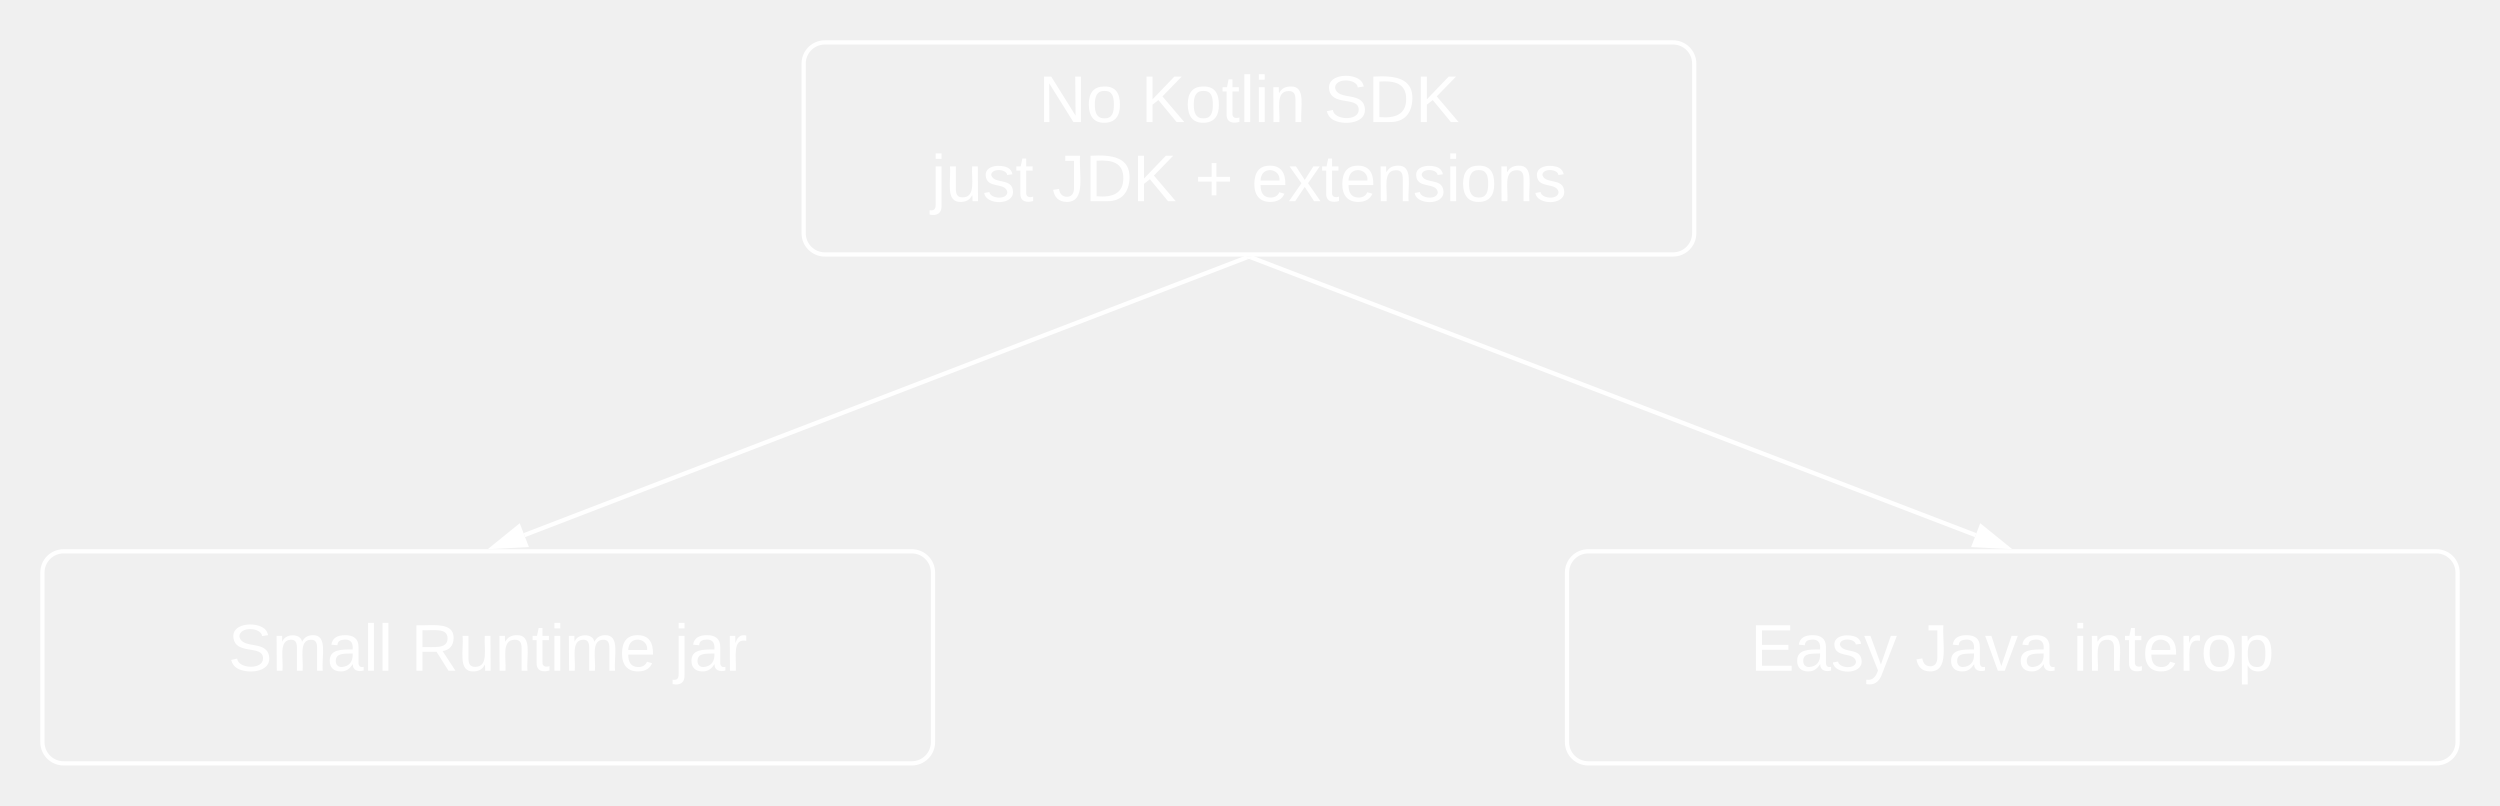
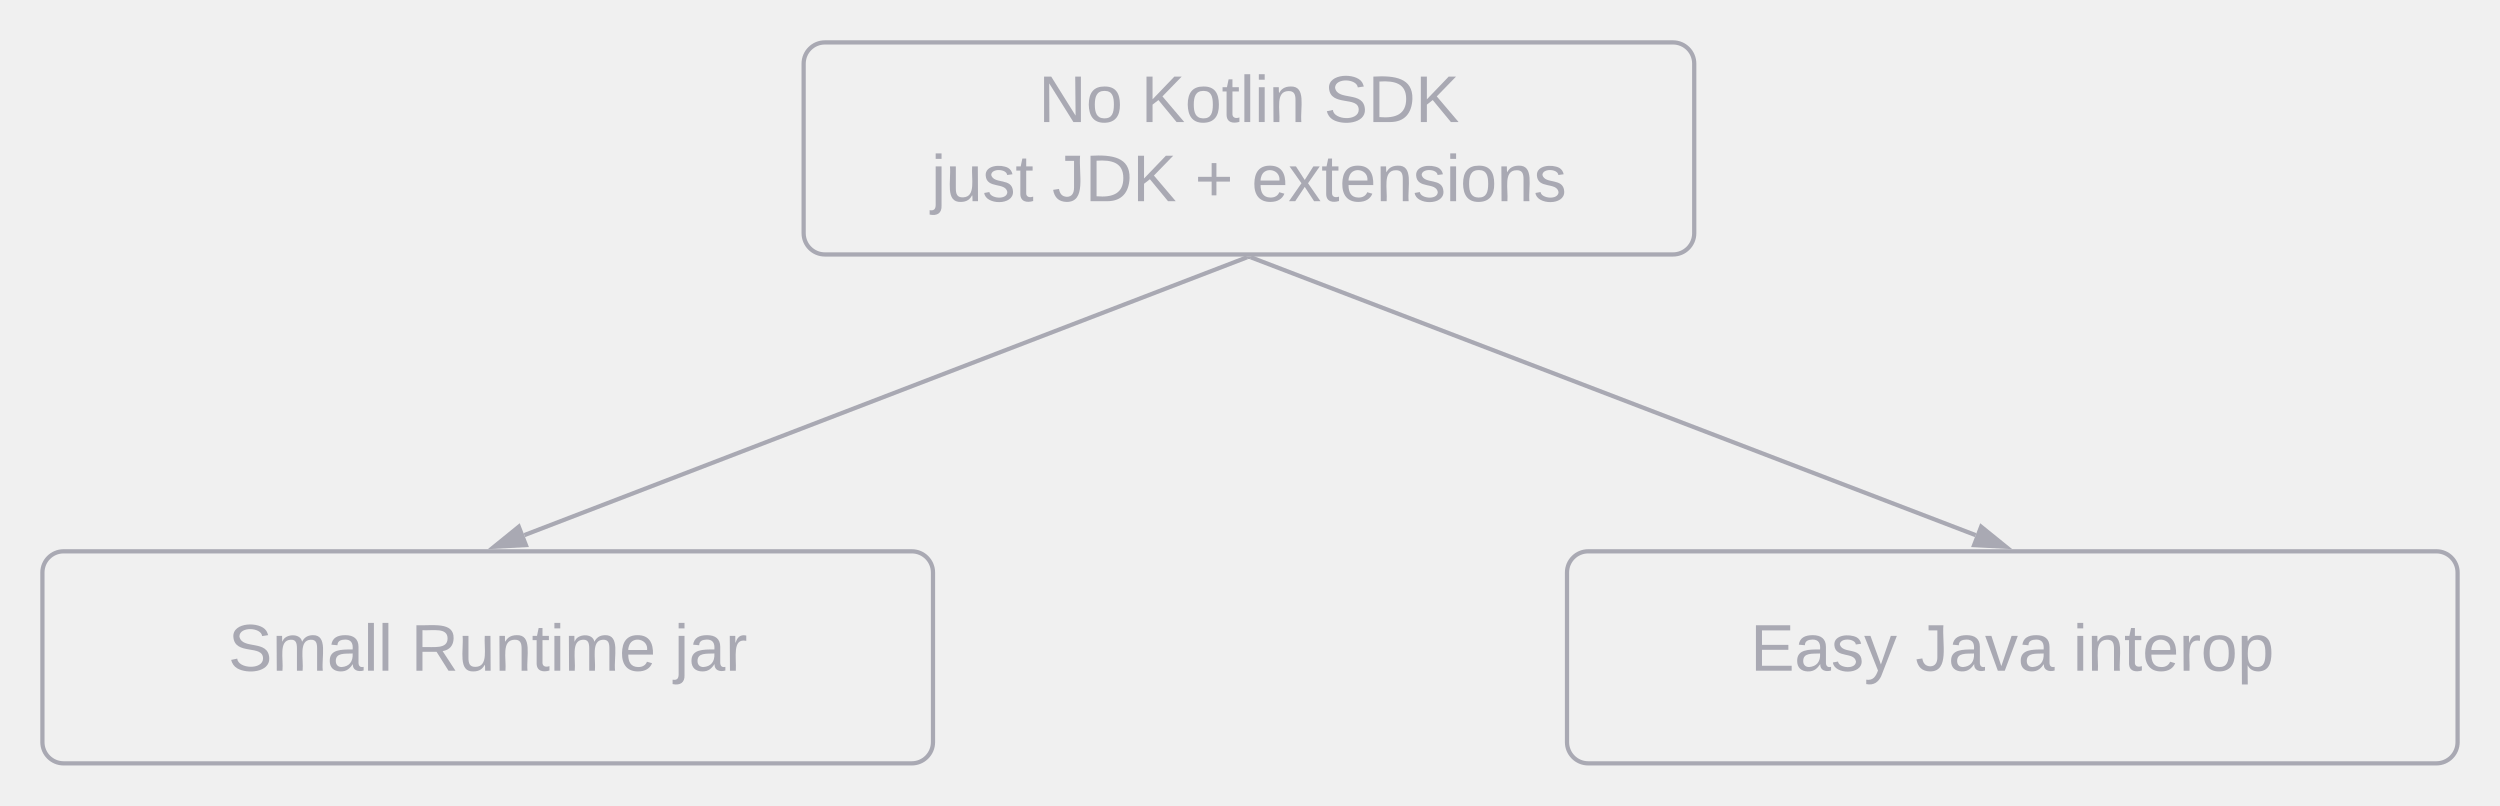
<svg xmlns="http://www.w3.org/2000/svg" xmlns:ns1="lucid" xmlns:xlink="http://www.w3.org/1999/xlink" width="1179" height="380">
  <g transform="translate(-301 -300)" ns1:page-tab-id="0_0">
-     <path d="M680 330c0-5.52 4.48-10 10-10h400c5.52 0 10 4.48 10 10v80c0 5.52-4.48 10-10 10H690c-5.52 0-10-4.48-10-10z" stroke="#fff" stroke-width="2" fill-opacity="0" />
+     <path d="M680 330c0-5.52 4.48-10 10-10h400c5.52 0 10 4.48 10 10v80c0 5.52-4.48 10-10 10H690c-5.52 0-10-4.48-10-10z" stroke="#a9a9b3" stroke-width="2" fill-opacity="0" />
    <path d="M710 327.67h360v84.66H710z" stroke="#000" stroke-opacity="0" stroke-width="2" fill-opacity="0" />
    <use xlink:href="#a" transform="matrix(1,0,0,1,715,332.6667) translate(75.79012 24.88889)" />
    <use xlink:href="#b" transform="matrix(1,0,0,1,715,332.6667) translate(124.0988 24.88889)" />
    <use xlink:href="#c" transform="matrix(1,0,0,1,715,332.6667) translate(210.3457 24.88889)" />
    <use xlink:href="#d" transform="matrix(1,0,0,1,715,332.6667) translate(25.19136 62.22222)" />
    <use xlink:href="#e" transform="matrix(1,0,0,1,715,332.6667) translate(82.14198 62.22222)" />
    <use xlink:href="#f" transform="matrix(1,0,0,1,715,332.6667) translate(149.463 62.22222)" />
    <use xlink:href="#g" transform="matrix(1,0,0,1,715,332.6667) translate(176.2531 62.22222)" />
-     <path d="M321 570c0-5.52 4.48-10 10-10h400c5.52 0 10 4.48 10 10v80c0 5.52-4.48 10-10 10H331c-5.52 0-10-4.48-10-10z" stroke="#fff" stroke-width="2" fill-opacity="0" />
+     <path d="M321 570c0-5.52 4.48-10 10-10h400c5.52 0 10 4.48 10 10v80c0 5.52-4.48 10-10 10H331c-5.52 0-10-4.48-10-10z" stroke="#a9a9b3" stroke-width="2" fill-opacity="0" />
    <path d="M351 567.67h360v84.66H351z" stroke="#000" stroke-opacity="0" stroke-width="2" fill-opacity="0" />
    <use xlink:href="#h" transform="matrix(1,0,0,1,356,572.6667) translate(52.62963 43.63889)" />
    <use xlink:href="#i" transform="matrix(1,0,0,1,356,572.6667) translate(138.7901 43.63889)" />
    <use xlink:href="#j" transform="matrix(1,0,0,1,356,572.6667) translate(262.9753 43.63889)" />
-     <path d="M1040 570c0-5.52 4.48-10 10-10h400c5.52 0 10 4.48 10 10v80c0 5.52-4.48 10-10 10h-400c-5.52 0-10-4.48-10-10z" stroke="#fff" stroke-width="2" fill-opacity="0" />
+     <path d="M1040 570c0-5.52 4.48-10 10-10h400c5.52 0 10 4.48 10 10v80c0 5.52-4.48 10-10 10h-400c-5.52 0-10-4.48-10-10z" stroke="#a9a9b3" stroke-width="2" fill-opacity="0" />
    <path d="M1070 567.67h360v84.66h-360z" stroke="#000" stroke-opacity="0" stroke-width="2" fill-opacity="0" />
    <use xlink:href="#k" transform="matrix(1,0,0,1,1075,572.6667) translate(51.50617 43.63889)" />
    <use xlink:href="#l" transform="matrix(1,0,0,1,1075,572.6667) translate(129.284 43.63889)" />
    <use xlink:href="#m" transform="matrix(1,0,0,1,1075,572.6667) translate(203.6049 43.63889)" />
-     <path d="M889.07 421.36l-340.8 131" stroke="#fff" stroke-width="2" fill="none" />
-     <path d="M889.4 422.3l-.5-1.3h3.9zM549 557.05l-14.98.8 11.65-9.46z" fill="#fff" />
-     <path d="M550.43 557.97L531 559l15.1-12.25zm-13.4-1.3l10.54-.55-2.34-6.08z" fill="#fff" />
-     <path d="M890.93 421.36l341.8 131.02" stroke="#fff" stroke-width="2" fill="none" />
-     <path d="M890.6 422.3l-3.4-1.3h3.9zM1246.98 557.84l-14.98-.78 3.32-8.65z" fill="#fff" />
-     <path d="M1250 559l-19.43-1 4.3-11.24zm-16.58-2.86l10.54.54-8.2-6.63z" fill="#fff" />
+     <path d="M889.07 421.36l-340.8 131" stroke="#a9a9b3" stroke-width="2" fill="none" />
+     <path d="M889.4 422.3l-.5-1.3h3.9zM549 557.05l-14.98.8 11.65-9.46z" fill="#a9a9b3" />
+     <path d="M550.43 557.97L531 559l15.1-12.25zm-13.4-1.3l10.54-.55-2.34-6.08z" fill="#a9a9b3" />
+     <path d="M890.93 421.36l341.8 131.02" stroke="#a9a9b3" stroke-width="2" fill="none" />
+     <path d="M890.6 422.3l-3.4-1.3h3.9zM1246.98 557.84l-14.98-.78 3.32-8.65z" fill="#a9a9b3" />
+     <path d="M1250 559l-19.43-1 4.3-11.24zm-16.58-2.86l10.54.54-8.2-6.63z" fill="#a9a9b3" />
    <defs>
-       <path fill="#fff" d="M190 0L58-211 59 0H30v-248h39L202-35l-2-213h31V0h-41" id="n" />
-       <path fill="#fff" d="M100-194c62-1 85 37 85 99 1 63-27 99-86 99S16-35 15-95c0-66 28-99 85-99zM99-20c44 1 53-31 53-75 0-43-8-75-51-75s-53 32-53 75 10 74 51 75" id="o" />
+       <path fill="#a9a9b3" d="M190 0L58-211 59 0H30v-248h39L202-35l-2-213h31V0h-41" id="n" />
+       <path fill="#a9a9b3" d="M100-194c62-1 85 37 85 99 1 63-27 99-86 99S16-35 15-95c0-66 28-99 85-99zM99-20c44 1 53-31 53-75 0-43-8-75-51-75s-53 32-53 75 10 74 51 75" id="o" />
      <g id="a">
        <use transform="matrix(0.08641975,0,0,0.08641975,0,0)" xlink:href="#n" />
        <use transform="matrix(0.08641975,0,0,0.08641975,22.38272,0)" xlink:href="#o" />
      </g>
-       <path fill="#fff" d="M194 0L95-120 63-95V0H30v-248h33v124l119-124h40L117-140 236 0h-42" id="p" />
-       <path fill="#fff" d="M59-47c-2 24 18 29 38 22v24C64 9 27 4 27-40v-127H5v-23h24l9-43h21v43h35v23H59v120" id="q" />
-       <path fill="#fff" d="M24 0v-261h32V0H24" id="r" />
-       <path fill="#fff" d="M24-231v-30h32v30H24zM24 0v-190h32V0H24" id="s" />
-       <path fill="#fff" d="M117-194c89-4 53 116 60 194h-32v-121c0-31-8-49-39-48C34-167 62-67 57 0H25l-1-190h30c1 10-1 24 2 32 11-22 29-35 61-36" id="t" />
+       <path fill="#a9a9b3" d="M194 0L95-120 63-95V0H30v-248h33v124l119-124h40L117-140 236 0h-42" id="p" />
+       <path fill="#a9a9b3" d="M59-47c-2 24 18 29 38 22v24C64 9 27 4 27-40v-127H5v-23h24l9-43h21v43h35v23H59v120" id="q" />
+       <path fill="#a9a9b3" d="M24 0v-261h32V0H24" id="r" />
+       <path fill="#a9a9b3" d="M24-231v-30h32v30H24zM24 0v-190h32V0H24" id="s" />
+       <path fill="#a9a9b3" d="M117-194c89-4 53 116 60 194h-32v-121c0-31-8-49-39-48C34-167 62-67 57 0H25l-1-190h30c1 10-1 24 2 32 11-22 29-35 61-36" id="t" />
      <g id="b">
        <use transform="matrix(0.08641975,0,0,0.08641975,0,0)" xlink:href="#p" />
        <use transform="matrix(0.08641975,0,0,0.08641975,20.74074,0)" xlink:href="#o" />
        <use transform="matrix(0.08641975,0,0,0.08641975,38.02469,0)" xlink:href="#q" />
        <use transform="matrix(0.08641975,0,0,0.08641975,46.66667,0)" xlink:href="#r" />
        <use transform="matrix(0.08641975,0,0,0.08641975,53.49383,0)" xlink:href="#s" />
        <use transform="matrix(0.08641975,0,0,0.08641975,60.32099,0)" xlink:href="#t" />
      </g>
-       <path fill="#fff" d="M185-189c-5-48-123-54-124 2 14 75 158 14 163 119 3 78-121 87-175 55-17-10-28-26-33-46l33-7c5 56 141 63 141-1 0-78-155-14-162-118-5-82 145-84 179-34 5 7 8 16 11 25" id="u" />
-       <path fill="#fff" d="M30-248c118-7 216 8 213 122C240-48 200 0 122 0H30v-248zM63-27c89 8 146-16 146-99s-60-101-146-95v194" id="v" />
+       <path fill="#a9a9b3" d="M185-189c-5-48-123-54-124 2 14 75 158 14 163 119 3 78-121 87-175 55-17-10-28-26-33-46l33-7c5 56 141 63 141-1 0-78-155-14-162-118-5-82 145-84 179-34 5 7 8 16 11 25" id="u" />
+       <path fill="#a9a9b3" d="M30-248c118-7 216 8 213 122C240-48 200 0 122 0H30v-248zM63-27c89 8 146-16 146-99s-60-101-146-95v194" id="v" />
      <g id="c">
        <use transform="matrix(0.08641975,0,0,0.08641975,0,0)" xlink:href="#u" />
        <use transform="matrix(0.08641975,0,0,0.08641975,20.74074,0)" xlink:href="#v" />
        <use transform="matrix(0.08641975,0,0,0.08641975,43.12346,0)" xlink:href="#p" />
      </g>
-       <path fill="#fff" d="M24-231v-30h32v30H24zM-9 49c24 4 33-6 33-30v-209h32V24c2 40-23 58-65 49V49" id="w" />
-       <path fill="#fff" d="M84 4C-5 8 30-112 23-190h32v120c0 31 7 50 39 49 72-2 45-101 50-169h31l1 190h-30c-1-10 1-25-2-33-11 22-28 36-60 37" id="x" />
-       <path fill="#fff" d="M135-143c-3-34-86-38-87 0 15 53 115 12 119 90S17 21 10-45l28-5c4 36 97 45 98 0-10-56-113-15-118-90-4-57 82-63 122-42 12 7 21 19 24 35" id="y" />
+       <path fill="#a9a9b3" d="M24-231v-30h32v30H24zM-9 49c24 4 33-6 33-30v-209h32V24c2 40-23 58-65 49V49" id="w" />
+       <path fill="#a9a9b3" d="M84 4C-5 8 30-112 23-190h32v120c0 31 7 50 39 49 72-2 45-101 50-169h31l1 190h-30c-1-10 1-25-2-33-11 22-28 36-60 37" id="x" />
+       <path fill="#a9a9b3" d="M135-143c-3-34-86-38-87 0 15 53 115 12 119 90S17 21 10-45l28-5c4 36 97 45 98 0-10-56-113-15-118-90-4-57 82-63 122-42 12 7 21 19 24 35" id="y" />
      <g id="d">
        <use transform="matrix(0.08641975,0,0,0.08641975,0,0)" xlink:href="#w" />
        <use transform="matrix(0.08641975,0,0,0.08641975,6.82716,0)" xlink:href="#x" />
        <use transform="matrix(0.08641975,0,0,0.08641975,24.11111,0)" xlink:href="#y" />
        <use transform="matrix(0.08641975,0,0,0.08641975,39.66667,0)" xlink:href="#q" />
      </g>
-       <path fill="#fff" d="M153-248C145-148 188 4 80 4 36 3 13-21 6-62l32-5c4 25 16 42 43 43 27 0 39-20 39-49v-147H72v-28h81" id="z" />
+       <path fill="#a9a9b3" d="M153-248C145-148 188 4 80 4 36 3 13-21 6-62l32-5c4 25 16 42 43 43 27 0 39-20 39-49v-147H72v-28h81" id="z" />
      <g id="e">
        <use transform="matrix(0.08641975,0,0,0.08641975,0,0)" xlink:href="#z" />
        <use transform="matrix(0.08641975,0,0,0.08641975,15.55556,0)" xlink:href="#v" />
        <use transform="matrix(0.08641975,0,0,0.08641975,37.93827,0)" xlink:href="#p" />
      </g>
-       <path fill="#fff" d="M118-107v75H92v-75H18v-26h74v-75h26v75h74v26h-74" id="A" />
+       <path fill="#a9a9b3" d="M118-107v75H92v-75H18v-26h74v-75h26v75h74v26h-74" id="A" />
      <use transform="matrix(0.08641975,0,0,0.08641975,0,0)" xlink:href="#A" id="f" />
-       <path fill="#fff" d="M100-194c63 0 86 42 84 106H49c0 40 14 67 53 68 26 1 43-12 49-29l28 8c-11 28-37 45-77 45C44 4 14-33 15-96c1-61 26-98 85-98zm52 81c6-60-76-77-97-28-3 7-6 17-6 28h103" id="B" />
-       <path fill="#fff" d="M141 0L90-78 38 0H4l68-98-65-92h35l48 74 47-74h35l-64 92 68 98h-35" id="C" />
+       <path fill="#a9a9b3" d="M100-194c63 0 86 42 84 106H49c0 40 14 67 53 68 26 1 43-12 49-29l28 8c-11 28-37 45-77 45C44 4 14-33 15-96c1-61 26-98 85-98zm52 81c6-60-76-77-97-28-3 7-6 17-6 28h103" id="B" />
+       <path fill="#a9a9b3" d="M141 0L90-78 38 0H4l68-98-65-92h35l48 74 47-74h35l-64 92 68 98h-35" id="C" />
      <g id="g">
        <use transform="matrix(0.08641975,0,0,0.08641975,0,0)" xlink:href="#B" />
        <use transform="matrix(0.08641975,0,0,0.08641975,17.28395,0)" xlink:href="#C" />
        <use transform="matrix(0.08641975,0,0,0.08641975,32.83951,0)" xlink:href="#q" />
        <use transform="matrix(0.08641975,0,0,0.08641975,41.48148,0)" xlink:href="#B" />
        <use transform="matrix(0.08641975,0,0,0.08641975,58.76543,0)" xlink:href="#t" />
        <use transform="matrix(0.08641975,0,0,0.08641975,76.04938,0)" xlink:href="#y" />
        <use transform="matrix(0.08641975,0,0,0.08641975,91.60494,0)" xlink:href="#s" />
        <use transform="matrix(0.08641975,0,0,0.08641975,98.4321,0)" xlink:href="#o" />
        <use transform="matrix(0.08641975,0,0,0.08641975,115.716,0)" xlink:href="#t" />
        <use transform="matrix(0.08641975,0,0,0.08641975,133,0)" xlink:href="#y" />
      </g>
-       <path fill="#fff" d="M210-169c-67 3-38 105-44 169h-31v-121c0-29-5-50-35-48C34-165 62-65 56 0H25l-1-190h30c1 10-1 24 2 32 10-44 99-50 107 0 11-21 27-35 58-36 85-2 47 119 55 194h-31v-121c0-29-5-49-35-48" id="D" />
-       <path fill="#fff" d="M141-36C126-15 110 5 73 4 37 3 15-17 15-53c-1-64 63-63 125-63 3-35-9-54-41-54-24 1-41 7-42 31l-33-3c5-37 33-52 76-52 45 0 72 20 72 64v82c-1 20 7 32 28 27v20c-31 9-61-2-59-35zM48-53c0 20 12 33 32 33 41-3 63-29 60-74-43 2-92-5-92 41" id="E" />
+       <path fill="#a9a9b3" d="M210-169c-67 3-38 105-44 169h-31v-121c0-29-5-50-35-48C34-165 62-65 56 0H25l-1-190h30c1 10-1 24 2 32 10-44 99-50 107 0 11-21 27-35 58-36 85-2 47 119 55 194h-31v-121c0-29-5-49-35-48" id="D" />
+       <path fill="#a9a9b3" d="M141-36C126-15 110 5 73 4 37 3 15-17 15-53c-1-64 63-63 125-63 3-35-9-54-41-54-24 1-41 7-42 31l-33-3c5-37 33-52 76-52 45 0 72 20 72 64v82c-1 20 7 32 28 27v20c-31 9-61-2-59-35zM48-53c0 20 12 33 32 33 41-3 63-29 60-74-43 2-92-5-92 41" id="E" />
      <g id="h">
        <use transform="matrix(0.08641975,0,0,0.08641975,0,0)" xlink:href="#u" />
        <use transform="matrix(0.08641975,0,0,0.08641975,20.74074,0)" xlink:href="#D" />
        <use transform="matrix(0.08641975,0,0,0.08641975,46.58025,0)" xlink:href="#E" />
        <use transform="matrix(0.08641975,0,0,0.08641975,63.8642,0)" xlink:href="#r" />
        <use transform="matrix(0.08641975,0,0,0.08641975,70.69136,0)" xlink:href="#r" />
      </g>
-       <path fill="#fff" d="M233-177c-1 41-23 64-60 70L243 0h-38l-65-103H63V0H30v-248c88 3 205-21 203 71zM63-129c60-2 137 13 137-47 0-61-80-42-137-45v92" id="F" />
+       <path fill="#a9a9b3" d="M233-177c-1 41-23 64-60 70L243 0h-38l-65-103H63V0H30v-248c88 3 205-21 203 71zM63-129c60-2 137 13 137-47 0-61-80-42-137-45v92" id="F" />
      <g id="i">
        <use transform="matrix(0.08641975,0,0,0.08641975,0,0)" xlink:href="#F" />
        <use transform="matrix(0.08641975,0,0,0.08641975,22.38272,0)" xlink:href="#x" />
        <use transform="matrix(0.08641975,0,0,0.08641975,39.66667,0)" xlink:href="#t" />
        <use transform="matrix(0.08641975,0,0,0.08641975,56.95062,0)" xlink:href="#q" />
        <use transform="matrix(0.08641975,0,0,0.08641975,65.59259,0)" xlink:href="#s" />
        <use transform="matrix(0.08641975,0,0,0.08641975,72.41975,0)" xlink:href="#D" />
        <use transform="matrix(0.08641975,0,0,0.08641975,98.25926,0)" xlink:href="#B" />
      </g>
-       <path fill="#fff" d="M114-163C36-179 61-72 57 0H25l-1-190h30c1 12-1 29 2 39 6-27 23-49 58-41v29" id="G" />
+       <path fill="#a9a9b3" d="M114-163C36-179 61-72 57 0H25l-1-190h30c1 12-1 29 2 39 6-27 23-49 58-41v29" id="G" />
      <g id="j">
        <use transform="matrix(0.08641975,0,0,0.08641975,0,0)" xlink:href="#w" />
        <use transform="matrix(0.08641975,0,0,0.08641975,6.82716,0)" xlink:href="#E" />
        <use transform="matrix(0.08641975,0,0,0.08641975,24.11111,0)" xlink:href="#G" />
      </g>
-       <path fill="#fff" d="M30 0v-248h187v28H63v79h144v27H63v87h162V0H30" id="H" />
-       <path fill="#fff" d="M179-190L93 31C79 59 56 82 12 73V49c39 6 53-20 64-50L1-190h34L92-34l54-156h33" id="I" />
+       <path fill="#a9a9b3" d="M30 0v-248h187v28H63v79h144v27H63v87h162V0H30" id="H" />
+       <path fill="#a9a9b3" d="M179-190L93 31C79 59 56 82 12 73V49c39 6 53-20 64-50L1-190h34L92-34l54-156h33" id="I" />
      <g id="k">
        <use transform="matrix(0.08641975,0,0,0.08641975,0,0)" xlink:href="#H" />
        <use transform="matrix(0.08641975,0,0,0.08641975,20.74074,0)" xlink:href="#E" />
        <use transform="matrix(0.08641975,0,0,0.08641975,38.02469,0)" xlink:href="#y" />
        <use transform="matrix(0.08641975,0,0,0.08641975,53.58025,0)" xlink:href="#I" />
      </g>
-       <path fill="#fff" d="M108 0H70L1-190h34L89-25l56-165h34" id="J" />
+       <path fill="#a9a9b3" d="M108 0H70L1-190h34L89-25l56-165h34" id="J" />
      <g id="l">
        <use transform="matrix(0.08641975,0,0,0.08641975,0,0)" xlink:href="#z" />
        <use transform="matrix(0.08641975,0,0,0.08641975,15.55556,0)" xlink:href="#E" />
        <use transform="matrix(0.08641975,0,0,0.08641975,32.83951,0)" xlink:href="#J" />
        <use transform="matrix(0.08641975,0,0,0.08641975,48.39506,0)" xlink:href="#E" />
      </g>
-       <path fill="#fff" d="M115-194c55 1 70 41 70 98S169 2 115 4C84 4 66-9 55-30l1 105H24l-1-265h31l2 30c10-21 28-34 59-34zm-8 174c40 0 45-34 45-75s-6-73-45-74c-42 0-51 32-51 76 0 43 10 73 51 73" id="K" />
+       <path fill="#a9a9b3" d="M115-194c55 1 70 41 70 98S169 2 115 4C84 4 66-9 55-30l1 105H24l-1-265h31l2 30c10-21 28-34 59-34zm-8 174c40 0 45-34 45-75s-6-73-45-74c-42 0-51 32-51 76 0 43 10 73 51 73" id="K" />
      <g id="m">
        <use transform="matrix(0.08641975,0,0,0.08641975,0,0)" xlink:href="#s" />
        <use transform="matrix(0.08641975,0,0,0.08641975,6.82716,0)" xlink:href="#t" />
        <use transform="matrix(0.08641975,0,0,0.08641975,24.11111,0)" xlink:href="#q" />
        <use transform="matrix(0.08641975,0,0,0.08641975,32.75309,0)" xlink:href="#B" />
        <use transform="matrix(0.08641975,0,0,0.08641975,50.03704,0)" xlink:href="#G" />
        <use transform="matrix(0.08641975,0,0,0.08641975,60.32099,0)" xlink:href="#o" />
        <use transform="matrix(0.08641975,0,0,0.08641975,77.60494,0)" xlink:href="#K" />
      </g>
    </defs>
  </g>
</svg>
